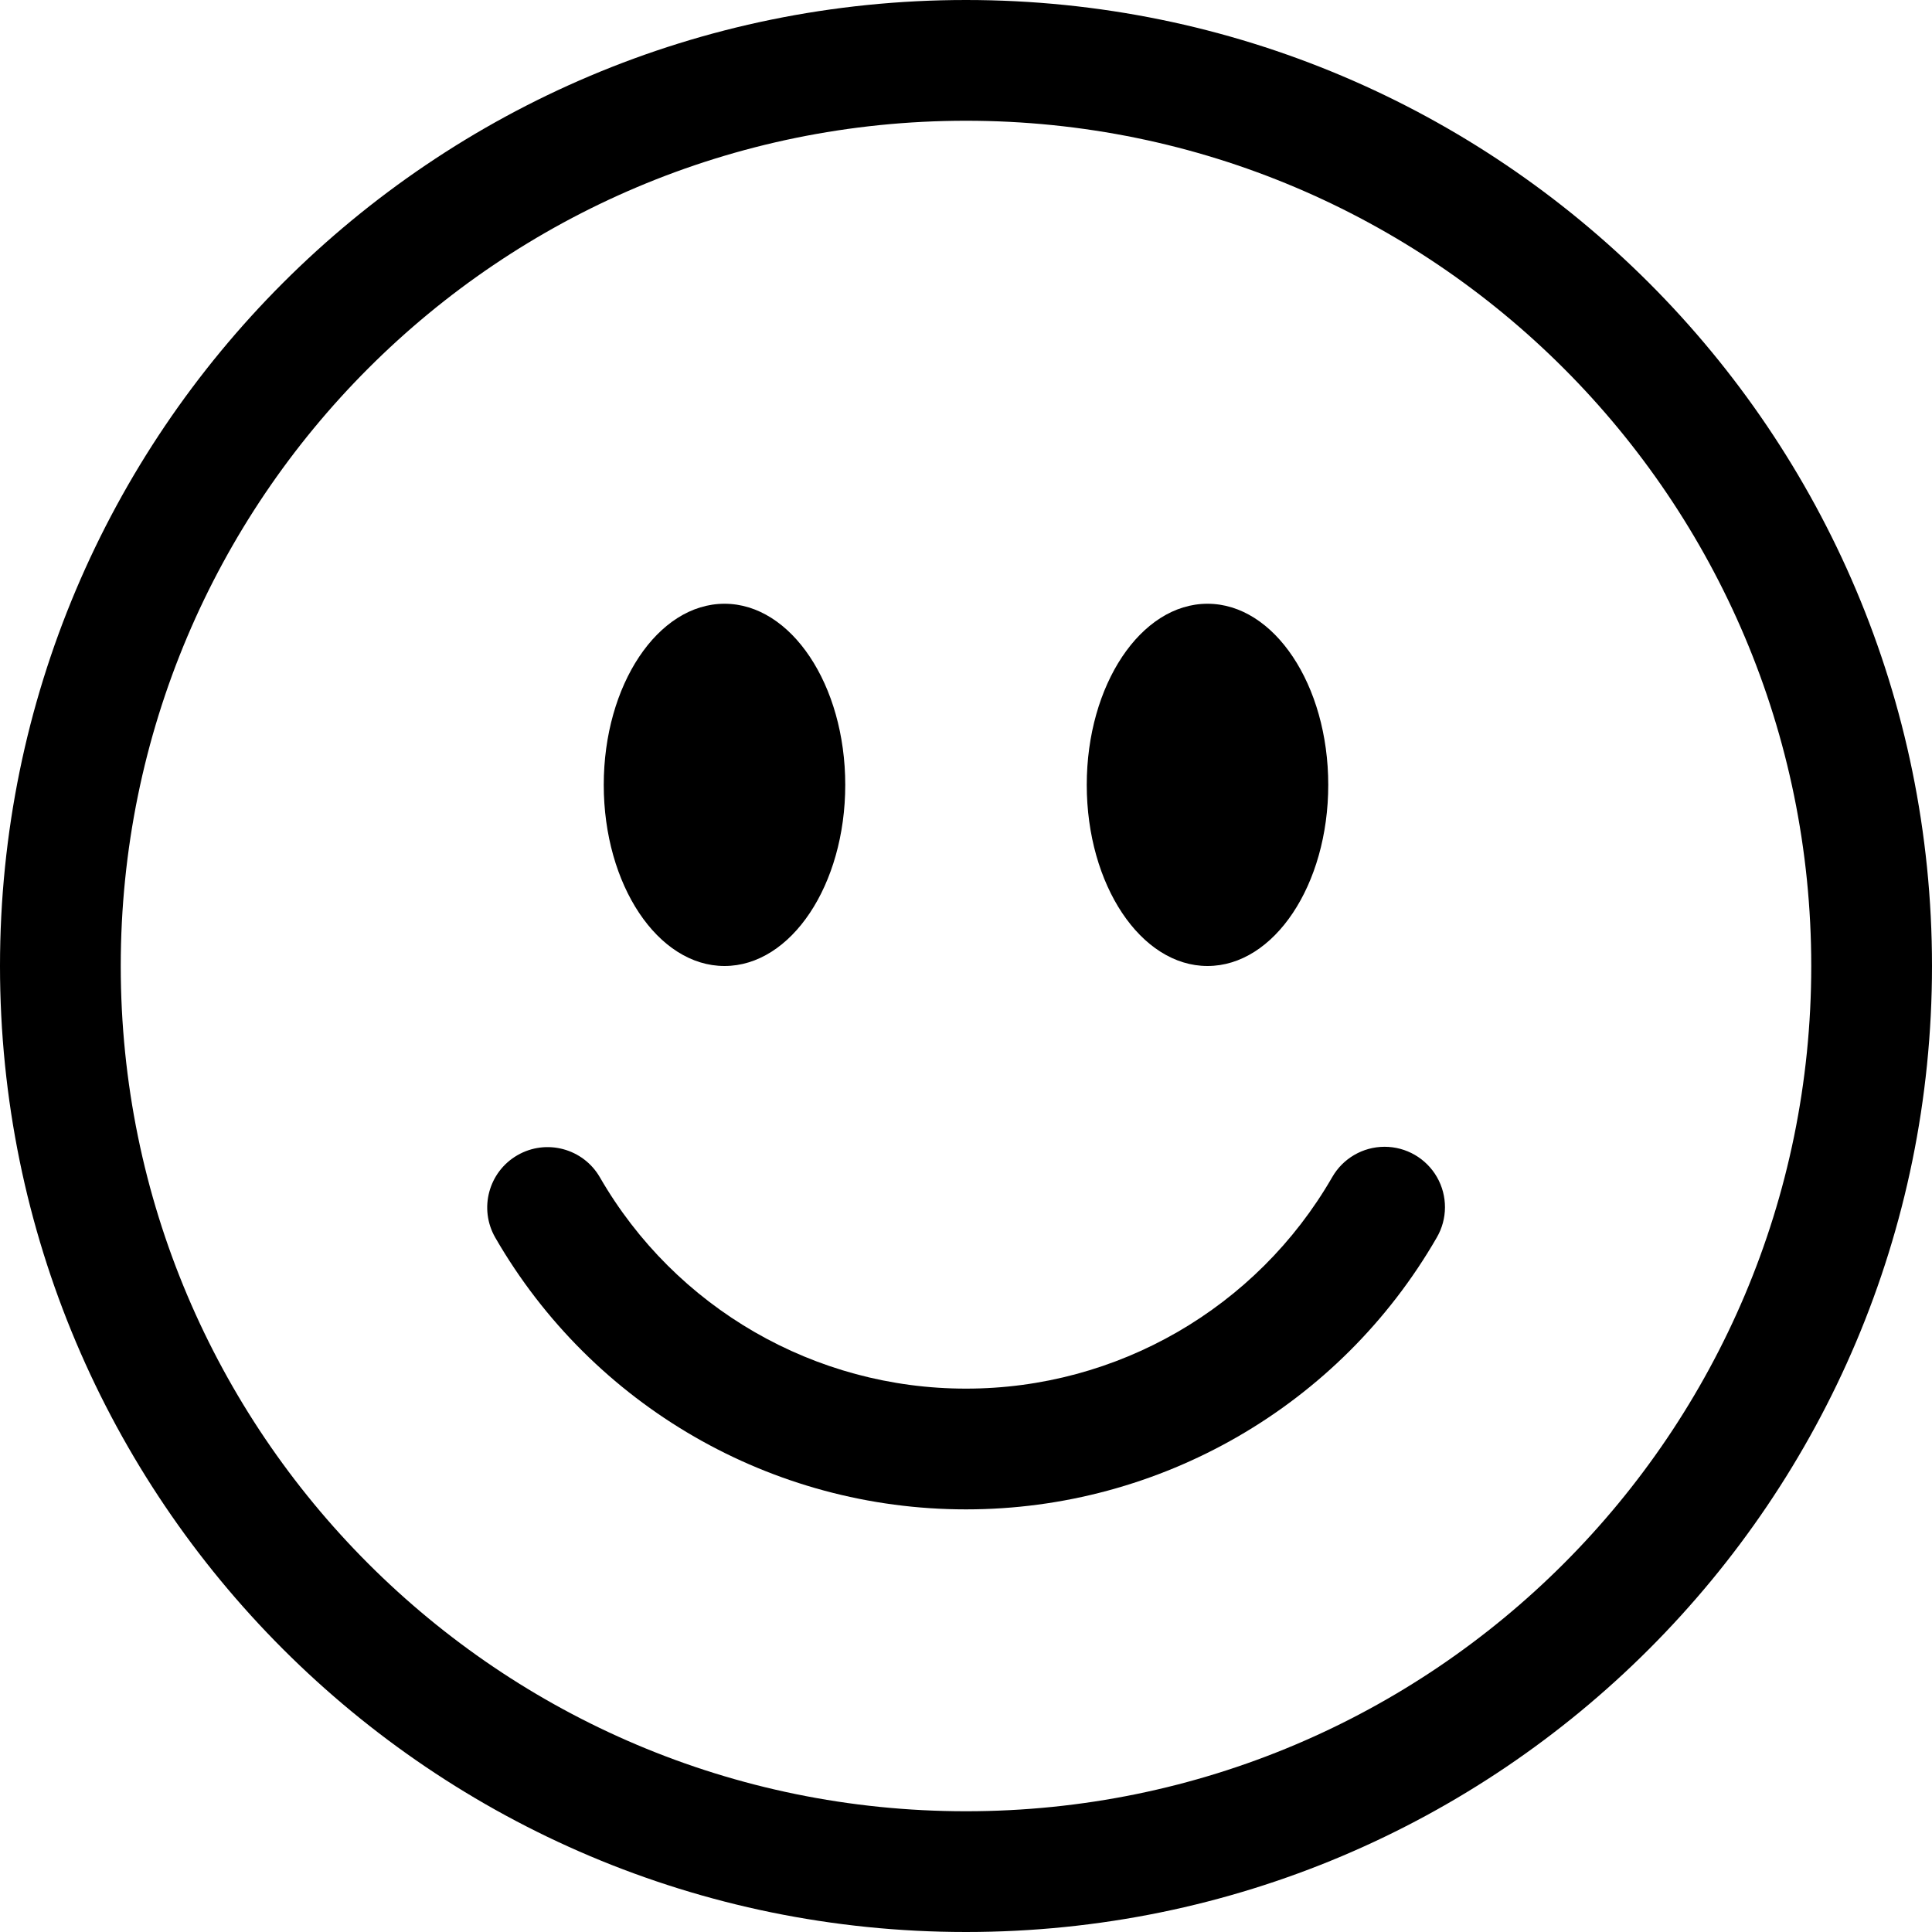
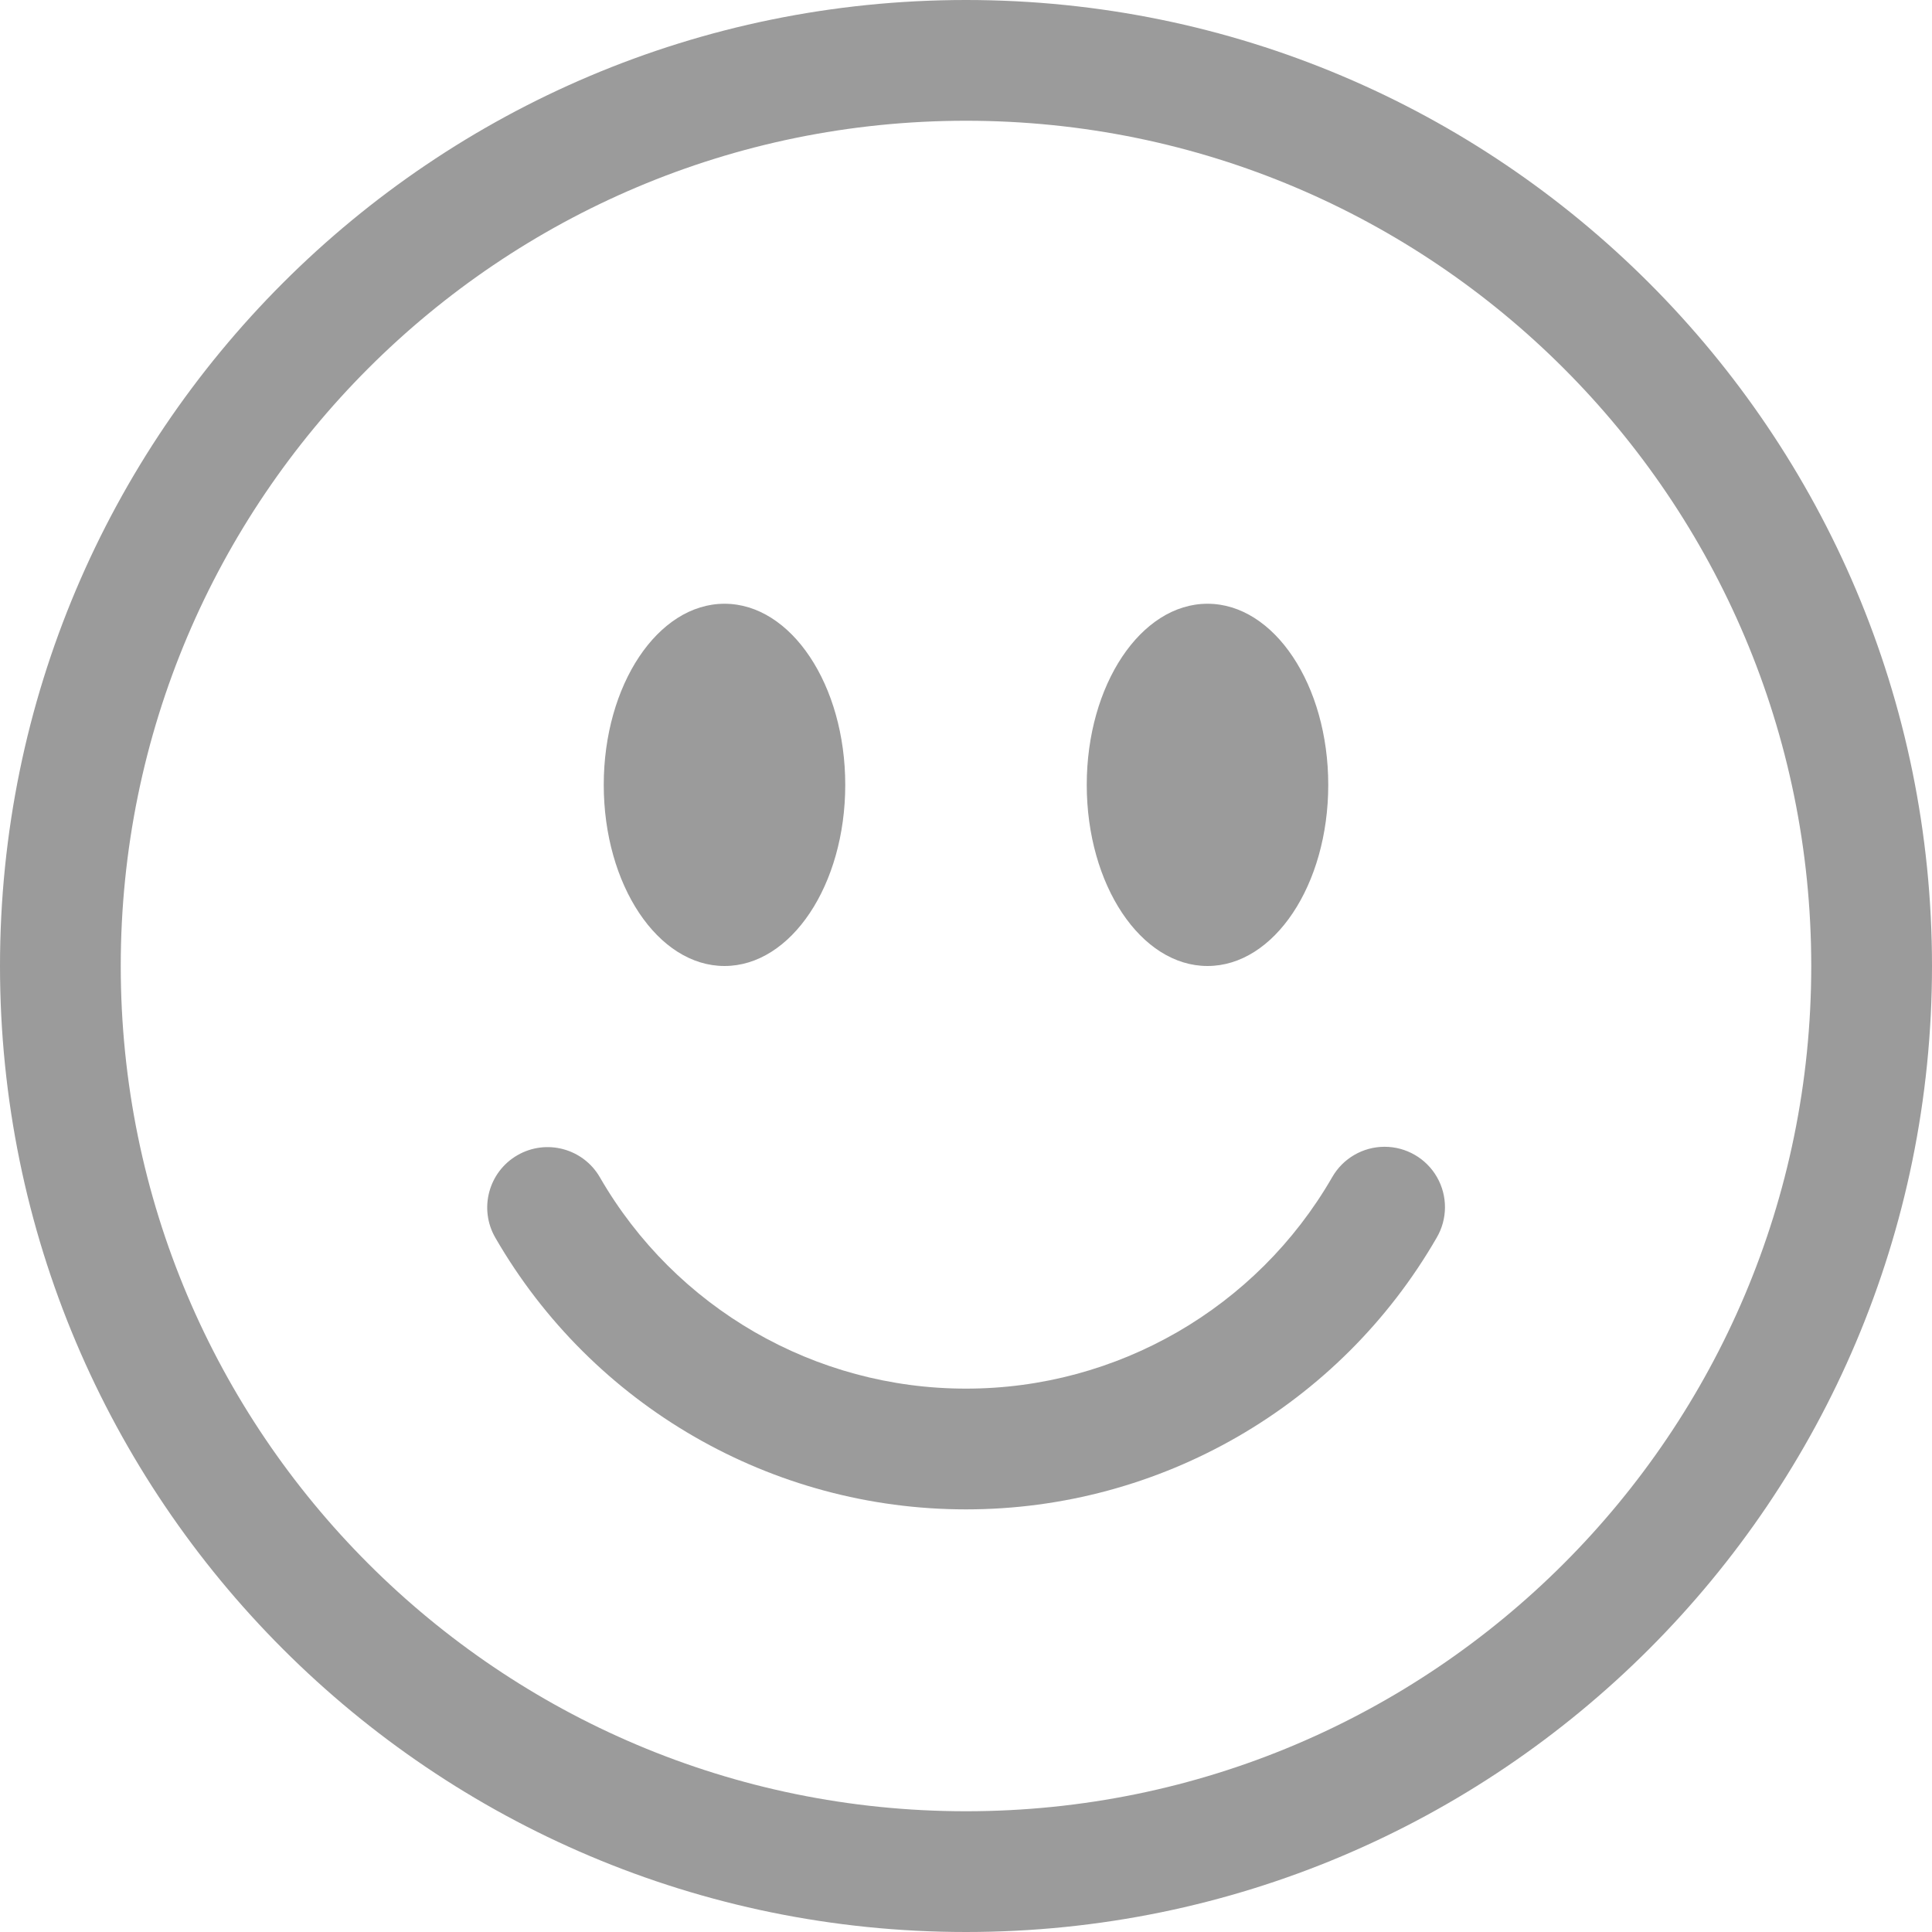
- <svg xmlns="http://www.w3.org/2000/svg" width="20" height="20" fill="currentColor" class="bi bi-emoji-smile" viewBox="0 0 16 16">
+ <svg xmlns="http://www.w3.org/2000/svg" width="25" height="25" fill="#9b9b9b" viewBox="0 0 16 16">
  <path d="M8 15A7 7 0 1 1 8 1a7 7 0 0 1 0 14zm0 1A8 8 0 1 0 8 0a8 8 0 0 0 0 16z" />
  <path d="M4.285 9.567a.5.5 0 0 1 .683.183A3.498 3.498 0 0 0 8 11.5a3.498 3.498 0 0 0 3.032-1.75.5.5 0 1 1 .866.5A4.498 4.498 0 0 1 8 12.5a4.498 4.498 0 0 1-3.898-2.25.5.5 0 0 1 .183-.683zM7 6.5C7 7.328 6.552 8 6 8s-1-.672-1-1.5S5.448 5 6 5s1 .672 1 1.5zm4 0c0 .828-.448 1.5-1 1.5s-1-.672-1-1.5S9.448 5 10 5s1 .672 1 1.5z" />
</svg>
